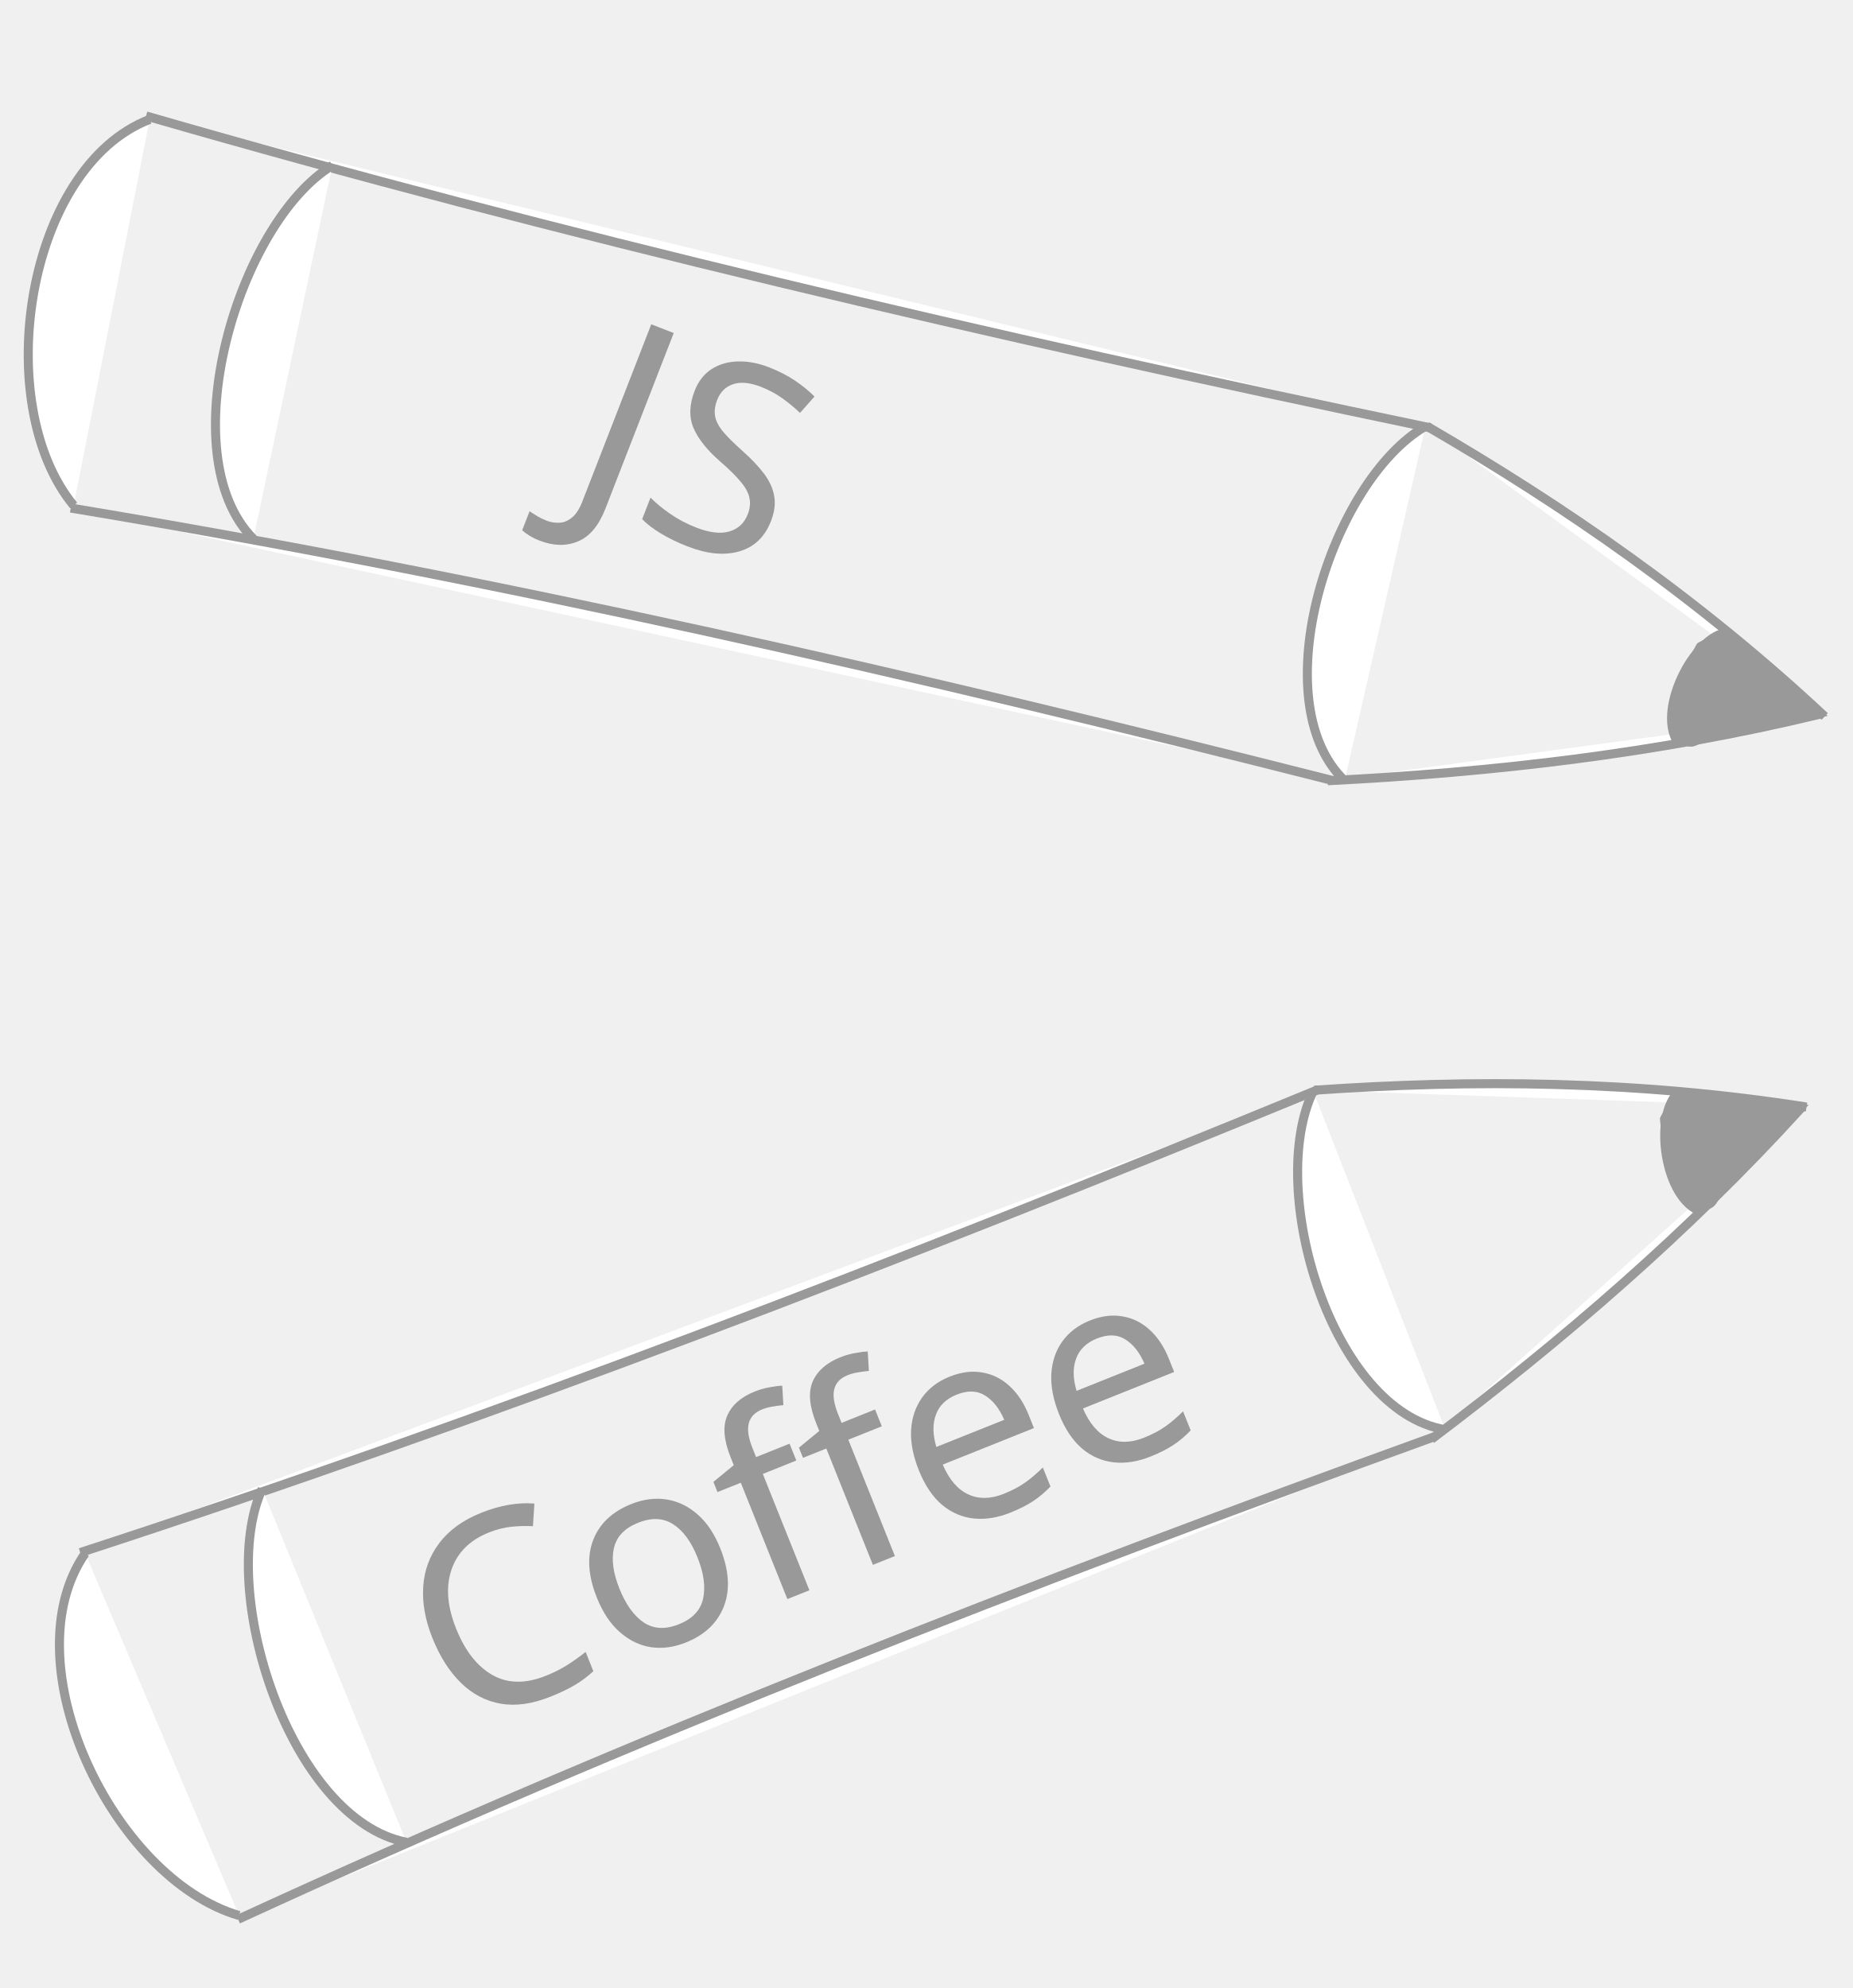
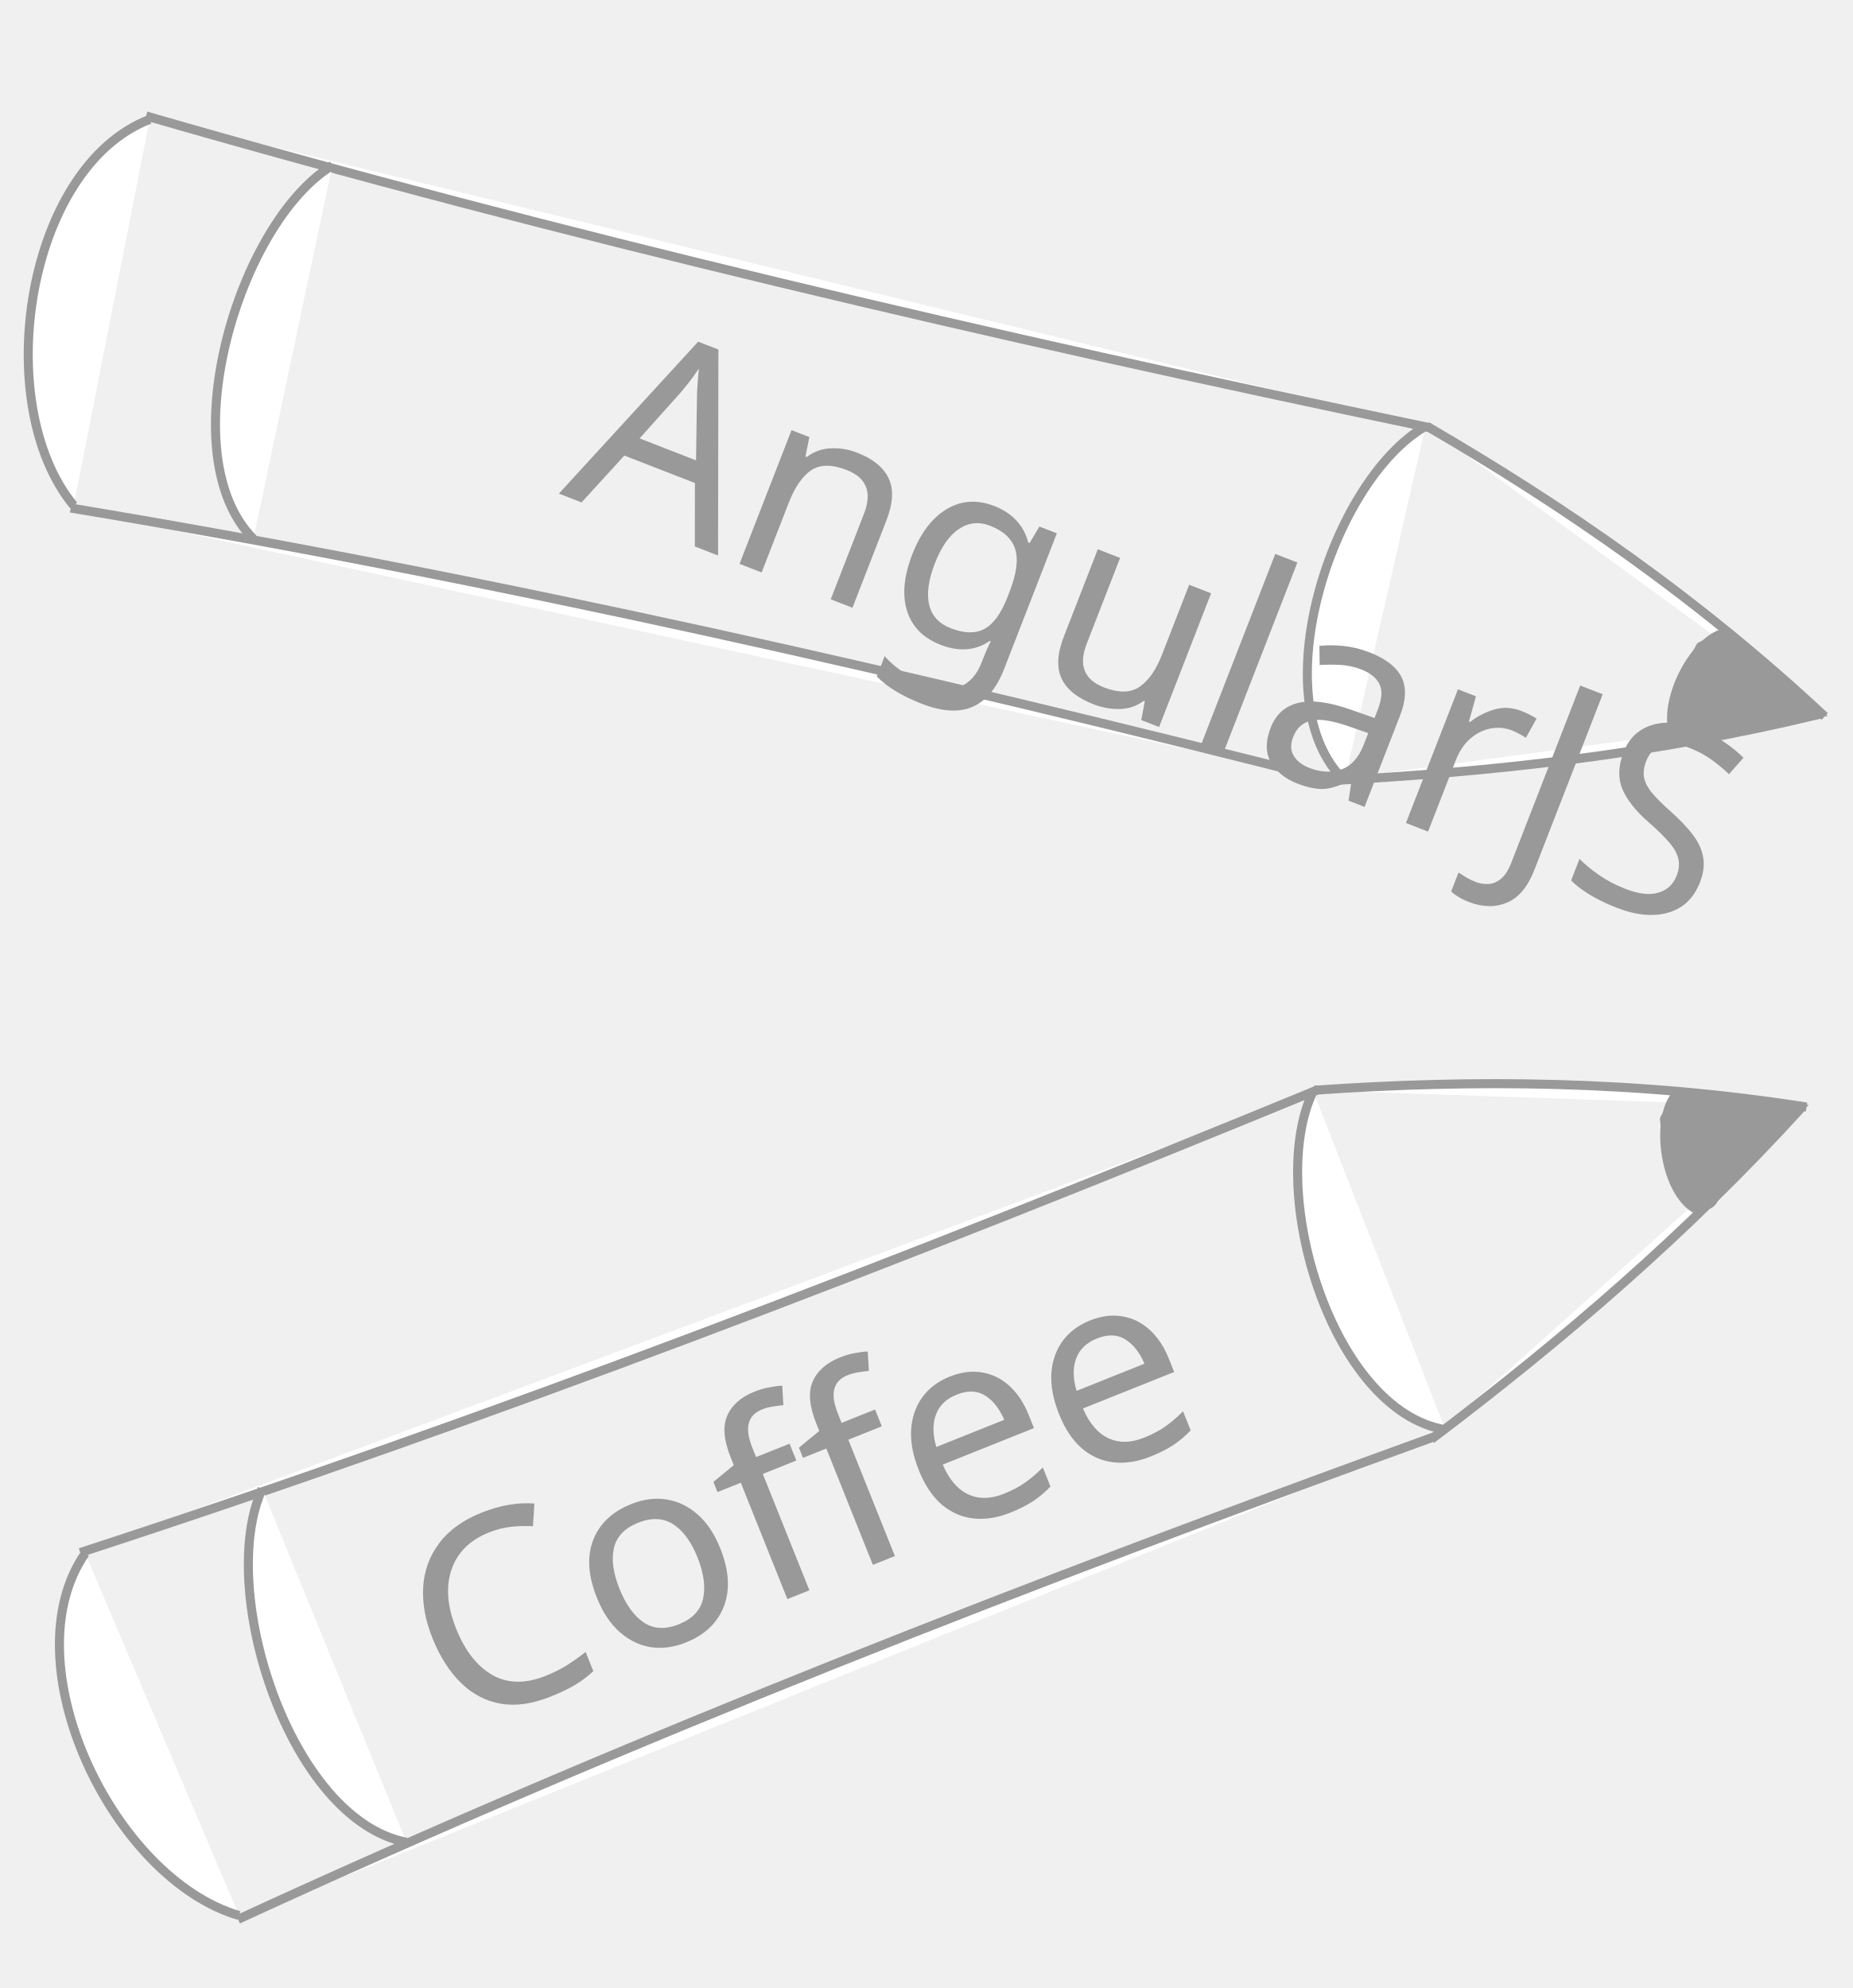
<svg xmlns="http://www.w3.org/2000/svg" width="41mm" height="44mm" viewBox="0 0 145.276 155.906" id="svg3415" version="1.1">
  <defs id="defs3417">
    <clipPath id="p.0">
      <path style="clip-rule:nonzero" d="m 0,0 200.892,0 0,105.304 L 0,105.304 0,0 Z" id="path5" />
    </clipPath>
    <clipPath id="p.0-1">
      <path style="clip-rule:nonzero" d="m 0,0 200.892,0 0,105.304 L 0,105.304 0,0 Z" id="path5-3" />
    </clipPath>
    <clipPath id="p.0-8">
      <path style="clip-rule:nonzero" d="m 0,0 200.892,0 0,105.304 L 0,105.304 0,0 Z" id="path5-9" />
    </clipPath>
    <clipPath id="clipPath6016">
      <path style="clip-rule:nonzero" d="m 0,0 200.892,0 0,105.304 L 0,105.304 0,0 Z" id="path6018" />
    </clipPath>
    <clipPath id="p.0-8-8">
      <path style="clip-rule:nonzero" d="m 0,0 200.892,0 0,105.304 L 0,105.304 0,0 Z" id="path5-9-2" />
    </clipPath>
    <clipPath id="clipPath10770">
      <path style="clip-rule:nonzero" d="m 0,0 200.892,0 0,105.304 L 0,105.304 0,0 Z" id="path10772" />
    </clipPath>
    <clipPath id="p.0-8-7">
      <path style="clip-rule:nonzero" d="m 0,0 200.892,0 0,105.304 L 0,105.304 0,0 Z" id="path5-9-1" />
    </clipPath>
    <clipPath id="p.0-8-9">
      <path style="clip-rule:nonzero" d="m 0,0 200.892,0 0,105.304 L 0,105.304 0,0 Z" id="path5-9-7" />
    </clipPath>
    <clipPath id="p.0-8-1">
      <path style="clip-rule:nonzero" d="m 0,0 200.892,0 0,105.304 L 0,105.304 0,0 Z" id="path5-9-6" />
    </clipPath>
    <clipPath id="clipPath10999">
      <path style="clip-rule:nonzero" d="m 0,0 200.892,0 0,105.304 L 0,105.304 0,0 Z" id="path11001" />
    </clipPath>
  </defs>
  <g id="layer1" transform="translate(-24.21268,-53.26417)">
    <g transform="translate(-624.231,-142.1274)" id="g10925">
      <g transform="matrix(-0.5463271,0.451075,0.451075,0.5463271,749.776,-55.52659)" id="g7074">
        <g id="g7076">
          <g id="g7078">
            <g id="g7080">
              <g style="fill:#ffffff" transform="translate(254.3348,318.6701)" id="g7082" clip-path="url(#p.0-8-1)">
                <path id="path7084" d="m 0,0 200.892,0 0,105.304 -200.892,0 z" style="fill:#ffffff;fill-opacity:0;fill-rule:nonzero" />
                <path id="path7086" d="M 60.228,87.103 C 104.459,71.33 149.79,56.305 196.396,43.978" style="fill:#ffffff;fill-opacity:0;fill-rule:evenodd" />
                <path id="path7088" d="M 60.228,87.103 C 104.459,71.33 149.79,56.305 196.396,43.978" style="fill:#ffffff;fill-rule:evenodd;stroke:#999999;stroke-width:1;stroke-linecap:butt;stroke-linejoin:round" />
                <path id="path7090" d="M 184.019,1.551 C 140.016,18.894 93.206,34.599 45.716,49.274" style="fill:#ffffff;fill-opacity:0;fill-rule:evenodd" />
                <path id="path7092" d="M 184.019,1.551 C 140.016,18.894 93.206,34.599 45.716,49.274" style="fill:#ffffff;fill-rule:evenodd;stroke:#999999;stroke-width:1;stroke-linecap:butt;stroke-linejoin:round" />
                <path id="path7094" d="M 5.281,85.171 C 17.883,70.946 31.784,59.285 46.115,49.045" style="fill:#ffffff;fill-opacity:0;fill-rule:evenodd" />
                <path id="path7096" d="M 5.281,85.171 C 17.883,70.946 31.784,59.285 46.115,49.045" style="fill:#ffffff;fill-rule:evenodd;stroke:#999999;stroke-width:1;stroke-linecap:butt;stroke-linejoin:round" />
                <path id="path7098" d="m 5.825,84.881 c 18.396,2.656 36.78,3.001 54.888,2.213" style="fill:#ffffff;fill-opacity:0;fill-rule:evenodd" />
                <path id="path7100" d="m 5.825,84.881 c 18.396,2.656 36.78,3.001 54.888,2.213" style="fill:#ffffff;fill-rule:evenodd;stroke:#999999;stroke-width:1;stroke-linecap:butt;stroke-linejoin:round" />
                <path id="path7102" d="m 46.26,49.046 c 10.995,5.058 20.963,28.583 12.59,38.216" style="fill:#ffffff;fill-opacity:0;fill-rule:evenodd" />
                <path id="path7104" d="m 46.26,49.046 c 10.995,5.058 20.963,28.583 12.59,38.216" style="fill:#ffffff;fill-rule:evenodd;stroke:#999999;stroke-width:1;stroke-linecap:butt;stroke-linejoin:round" />
                <path id="path7106" d="m 15.066,74.893 c 3.812,0 8.95,8.175 6.509,11.872" style="fill:#ffffff;fill-opacity:0;fill-rule:evenodd" />
                <path id="path7108" d="m 15.066,74.893 c 3.812,0 8.95,8.175 6.509,11.872" style="fill:#ffffff;fill-rule:evenodd;stroke:#999999;stroke-width:1;stroke-linecap:butt;stroke-linejoin:round" />
                <path id="path7110" d="m 6.341,84.771 8.806,-9.798 3.097,1.205 2.853,4.256 0.979,4.176 -0.572,1.766 z" style="fill:#ffffff;fill-rule:nonzero" />
                <path id="path7112" d="m 6.341,84.771 8.806,-9.798 3.097,1.205 2.853,4.256 0.979,4.176 -0.572,1.766 z" style="fill:#ffffff;fill-rule:nonzero;stroke:#999999;stroke-width:1;stroke-linecap:butt;stroke-linejoin:round" />
                <path id="path7114" d="m 164,8.937 c 10.995,5.339 20.963,30.168 12.59,40.335" style="fill:#ffffff;fill-opacity:0;fill-rule:evenodd" />
                <path id="path7116" d="m 164,8.937 c 10.995,5.339 20.963,30.168 12.59,40.335" style="fill:#ffffff;fill-rule:evenodd;stroke:#999999;stroke-width:1;stroke-linecap:butt;stroke-linejoin:round" />
                <path id="path7118" d="M 183.651,1.965 C 197.806,5.949 204.213,31.665 196.042,43.729" style="fill:#ffffff;fill-opacity:0;fill-rule:evenodd" />
                <path id="path7120" d="M 183.651,1.965 C 197.806,5.949 204.213,31.665 196.042,43.729" style="fill:#ffffff;fill-rule:evenodd;stroke:#999999;stroke-width:1;stroke-linecap:butt;stroke-linejoin:round" />
              </g>
            </g>
          </g>
        </g>
        <g id="g7122" transform="translate(91.92388,-18.18275)">
          <path id="path7124" d="m 176.089,421.822 c -2.882,-0.325 -5.421,-0.627 -5.642,-0.672 -0.277,-0.056 0.793,-1.405 3.428,-4.323 4.123,-4.564 3.798,-4.36 5.686,-3.571 1.752,0.732 4.344,5.946 4.117,8.281 -0.073,0.754 -0.134,0.796 -1.214,0.834 -0.625,0.022 -3.494,-0.225 -6.376,-0.55 z" style="fill:#ffffff;fill-opacity:1" />
          <path id="path7126" d="m 175.927,421.815 c -2.971,-0.331 -5.508,-0.637 -5.638,-0.68 -0.21,-0.07 6.738,-8.005 7.329,-8.37 0.131,-0.081 0.771,0.035 1.424,0.257 1.053,0.359 1.339,0.635 2.542,2.458 1.412,2.139 2.242,4.54 2.094,6.058 -0.073,0.753 -0.135,0.796 -1.214,0.836 -0.625,0.023 -3.567,-0.228 -6.538,-0.559 z" style="fill:#ffffff;fill-opacity:1" />
          <path transform="matrix(1.110888,-0.3047859,0.2390668,0.8343974,-120.4392,121.7014)" d="m 181.512,427.33 -6.571,-2.962 -6.571,-2.962 5.85,-4.21 5.85,-4.21 0.721,7.172 z" id="path7128" style="fill:#999999;fill-opacity:1" />
          <ellipse transform="matrix(0.9450679,-0.326874,0.3554612,0.934691,0,0)" ry="5.951" rx="2.739" cy="454.72" cx="20.464" id="ellipse7130" style="fill:#999999;fill-opacity:1" />
        </g>
      </g>
      <g transform="matrix(-0.7053491,0.0665178,0.0665178,0.7053491,947.788,-50.54111)" id="g7190">
        <g id="g7192">
          <g id="g7194">
            <g id="g7196">
              <g style="fill:#ffffff" transform="translate(254.3348,318.6701)" id="g7198" clip-path="url(#p.0-8-1)">
                <path id="path7200" d="m 0,0 200.892,0 0,105.304 -200.892,0 z" style="fill:#ffffff;fill-opacity:0;fill-rule:nonzero" />
                <path id="path7202" d="M 60.228,87.103 C 104.459,71.33 149.79,56.305 196.396,43.978" style="fill:#ffffff;fill-opacity:0;fill-rule:evenodd" />
                <path id="path7204" d="M 60.228,87.103 C 104.459,71.33 149.79,56.305 196.396,43.978" style="fill:#ffffff;fill-rule:evenodd;stroke:#999999;stroke-width:1;stroke-linecap:butt;stroke-linejoin:round" />
                <path id="path7206" d="M 184.019,1.551 C 140.016,18.894 93.206,34.599 45.716,49.274" style="fill:#ffffff;fill-opacity:0;fill-rule:evenodd" />
                <path id="path7208" d="M 184.019,1.551 C 140.016,18.894 93.206,34.599 45.716,49.274" style="fill:#ffffff;fill-rule:evenodd;stroke:#999999;stroke-width:1;stroke-linecap:butt;stroke-linejoin:round" />
                <path id="path7210" d="M 5.281,85.171 C 17.883,70.946 31.784,59.285 46.115,49.045" style="fill:#ffffff;fill-opacity:0;fill-rule:evenodd" />
                <path id="path7212" d="M 5.281,85.171 C 17.883,70.946 31.784,59.285 46.115,49.045" style="fill:#ffffff;fill-rule:evenodd;stroke:#999999;stroke-width:1;stroke-linecap:butt;stroke-linejoin:round" />
                <path id="path7214" d="m 5.825,84.881 c 18.396,2.656 36.78,3.001 54.888,2.213" style="fill:#ffffff;fill-opacity:0;fill-rule:evenodd" />
                <path id="path7216" d="m 5.825,84.881 c 18.396,2.656 36.78,3.001 54.888,2.213" style="fill:#ffffff;fill-rule:evenodd;stroke:#999999;stroke-width:1;stroke-linecap:butt;stroke-linejoin:round" />
                <path id="path7218" d="m 46.26,49.046 c 10.995,5.058 20.963,28.583 12.59,38.216" style="fill:#ffffff;fill-opacity:0;fill-rule:evenodd" />
                <path id="path7220" d="m 46.26,49.046 c 10.995,5.058 20.963,28.583 12.59,38.216" style="fill:#ffffff;fill-rule:evenodd;stroke:#999999;stroke-width:1;stroke-linecap:butt;stroke-linejoin:round" />
                <path id="path7222" d="m 15.066,74.893 c 3.812,0 8.95,8.175 6.509,11.872" style="fill:#ffffff;fill-opacity:0;fill-rule:evenodd" />
                <path id="path7224" d="m 15.066,74.893 c 3.812,0 8.95,8.175 6.509,11.872" style="fill:#ffffff;fill-rule:evenodd;stroke:#999999;stroke-width:1;stroke-linecap:butt;stroke-linejoin:round" />
                <path id="path7226" d="m 6.341,84.771 8.806,-9.798 3.097,1.205 2.853,4.256 0.979,4.176 -0.572,1.766 z" style="fill:#ffffff;fill-rule:nonzero" />
                <path id="path7228" d="m 6.341,84.771 8.806,-9.798 3.097,1.205 2.853,4.256 0.979,4.176 -0.572,1.766 z" style="fill:#ffffff;fill-rule:nonzero;stroke:#999999;stroke-width:1;stroke-linecap:butt;stroke-linejoin:round" />
                <path id="path7230" d="m 164,8.937 c 10.995,5.339 20.963,30.168 12.59,40.335" style="fill:#ffffff;fill-opacity:0;fill-rule:evenodd" />
                <path id="path7232" d="m 164,8.937 c 10.995,5.339 20.963,30.168 12.59,40.335" style="fill:#ffffff;fill-rule:evenodd;stroke:#999999;stroke-width:1;stroke-linecap:butt;stroke-linejoin:round" />
                <path id="path7234" d="M 183.651,1.965 C 197.806,5.949 204.213,31.665 196.042,43.729" style="fill:#ffffff;fill-opacity:0;fill-rule:evenodd" />
                <path id="path7236" d="M 183.651,1.965 C 197.806,5.949 204.213,31.665 196.042,43.729" style="fill:#ffffff;fill-rule:evenodd;stroke:#999999;stroke-width:1;stroke-linecap:butt;stroke-linejoin:round" />
              </g>
            </g>
          </g>
        </g>
        <g id="g7238" transform="translate(91.92388,-18.18275)">
          <path id="path7240" d="m 176.089,421.822 c -2.882,-0.325 -5.421,-0.627 -5.642,-0.672 -0.277,-0.056 0.793,-1.405 3.428,-4.323 4.123,-4.564 3.798,-4.36 5.686,-3.571 1.752,0.732 4.344,5.946 4.117,8.281 -0.073,0.754 -0.134,0.796 -1.214,0.834 -0.625,0.022 -3.494,-0.225 -6.376,-0.55 z" style="fill:#ffffff;fill-opacity:1" />
          <path id="path7242" d="m 175.927,421.815 c -2.971,-0.331 -5.508,-0.637 -5.638,-0.68 -0.21,-0.07 6.738,-8.005 7.329,-8.37 0.131,-0.081 0.771,0.035 1.424,0.257 1.053,0.359 1.339,0.635 2.542,2.458 1.412,2.139 2.242,4.54 2.094,6.058 -0.073,0.753 -0.135,0.796 -1.214,0.836 -0.625,0.023 -3.567,-0.228 -6.538,-0.559 z" style="fill:#ffffff;fill-opacity:1" />
          <path transform="matrix(1.110888,-0.3047859,0.2390668,0.8343974,-120.4392,121.7014)" d="m 181.512,427.33 -6.571,-2.962 -6.571,-2.962 5.85,-4.21 5.85,-4.21 0.721,7.172 z" id="path7244" style="fill:#999999;fill-opacity:1" />
          <ellipse transform="matrix(0.9450679,-0.326874,0.3554612,0.934691,0,0)" ry="5.951" rx="2.739" cy="454.72" cx="20.464" id="ellipse7246" style="fill:#999999;fill-opacity:1" />
        </g>
      </g>
      <text transform="matrix(0.9319971,0.3624656,-0.3624656,0.9319971,0,0)" id="text7318" y="-32.743" x="730.045" style="font-style:normal;font-variant:normal;font-weight:normal;font-stretch:normal;font-size:21px;line-height:125%;font-family:'Coming Soon';-inkscape-font-specification:'Coming Soon';letter-spacing:0px;word-spacing:0px;fill:#999999;fill-opacity:1;stroke:none;stroke-width:1px;stroke-linecap:butt;stroke-linejoin:miter;stroke-opacity:1" xml:space="preserve">
-         <tspan style="fill:#999999;fill-opacity:1" y="-32.743" x="730.045" id="tspan7320">JS</tspan>
+         <tspan style="fill:#999999;fill-opacity:1" y="-32.743" x="730.045" id="tspan7320">AngularJS</tspan>
      </text>
      <text xml:space="preserve" style="font-style:normal;font-variant:normal;font-weight:normal;font-stretch:normal;font-size:21px;line-height:125%;font-family:'Coming Soon';-inkscape-font-specification:'Coming Soon';letter-spacing:0px;word-spacing:0px;fill:#999999;fill-opacity:1;stroke:none;stroke-width:1px;stroke-linecap:butt;stroke-linejoin:miter;stroke-opacity:1" x="511.878" y="561.718" id="text10838" transform="matrix(0.9284018,-0.3715779,0.3715779,0.9284018,0,0)">
        <tspan id="tspan10840" x="511.878" y="561.718" style="fill:#999999;fill-opacity:1">Coffee</tspan>
      </text>
    </g>
  </g>
</svg>
